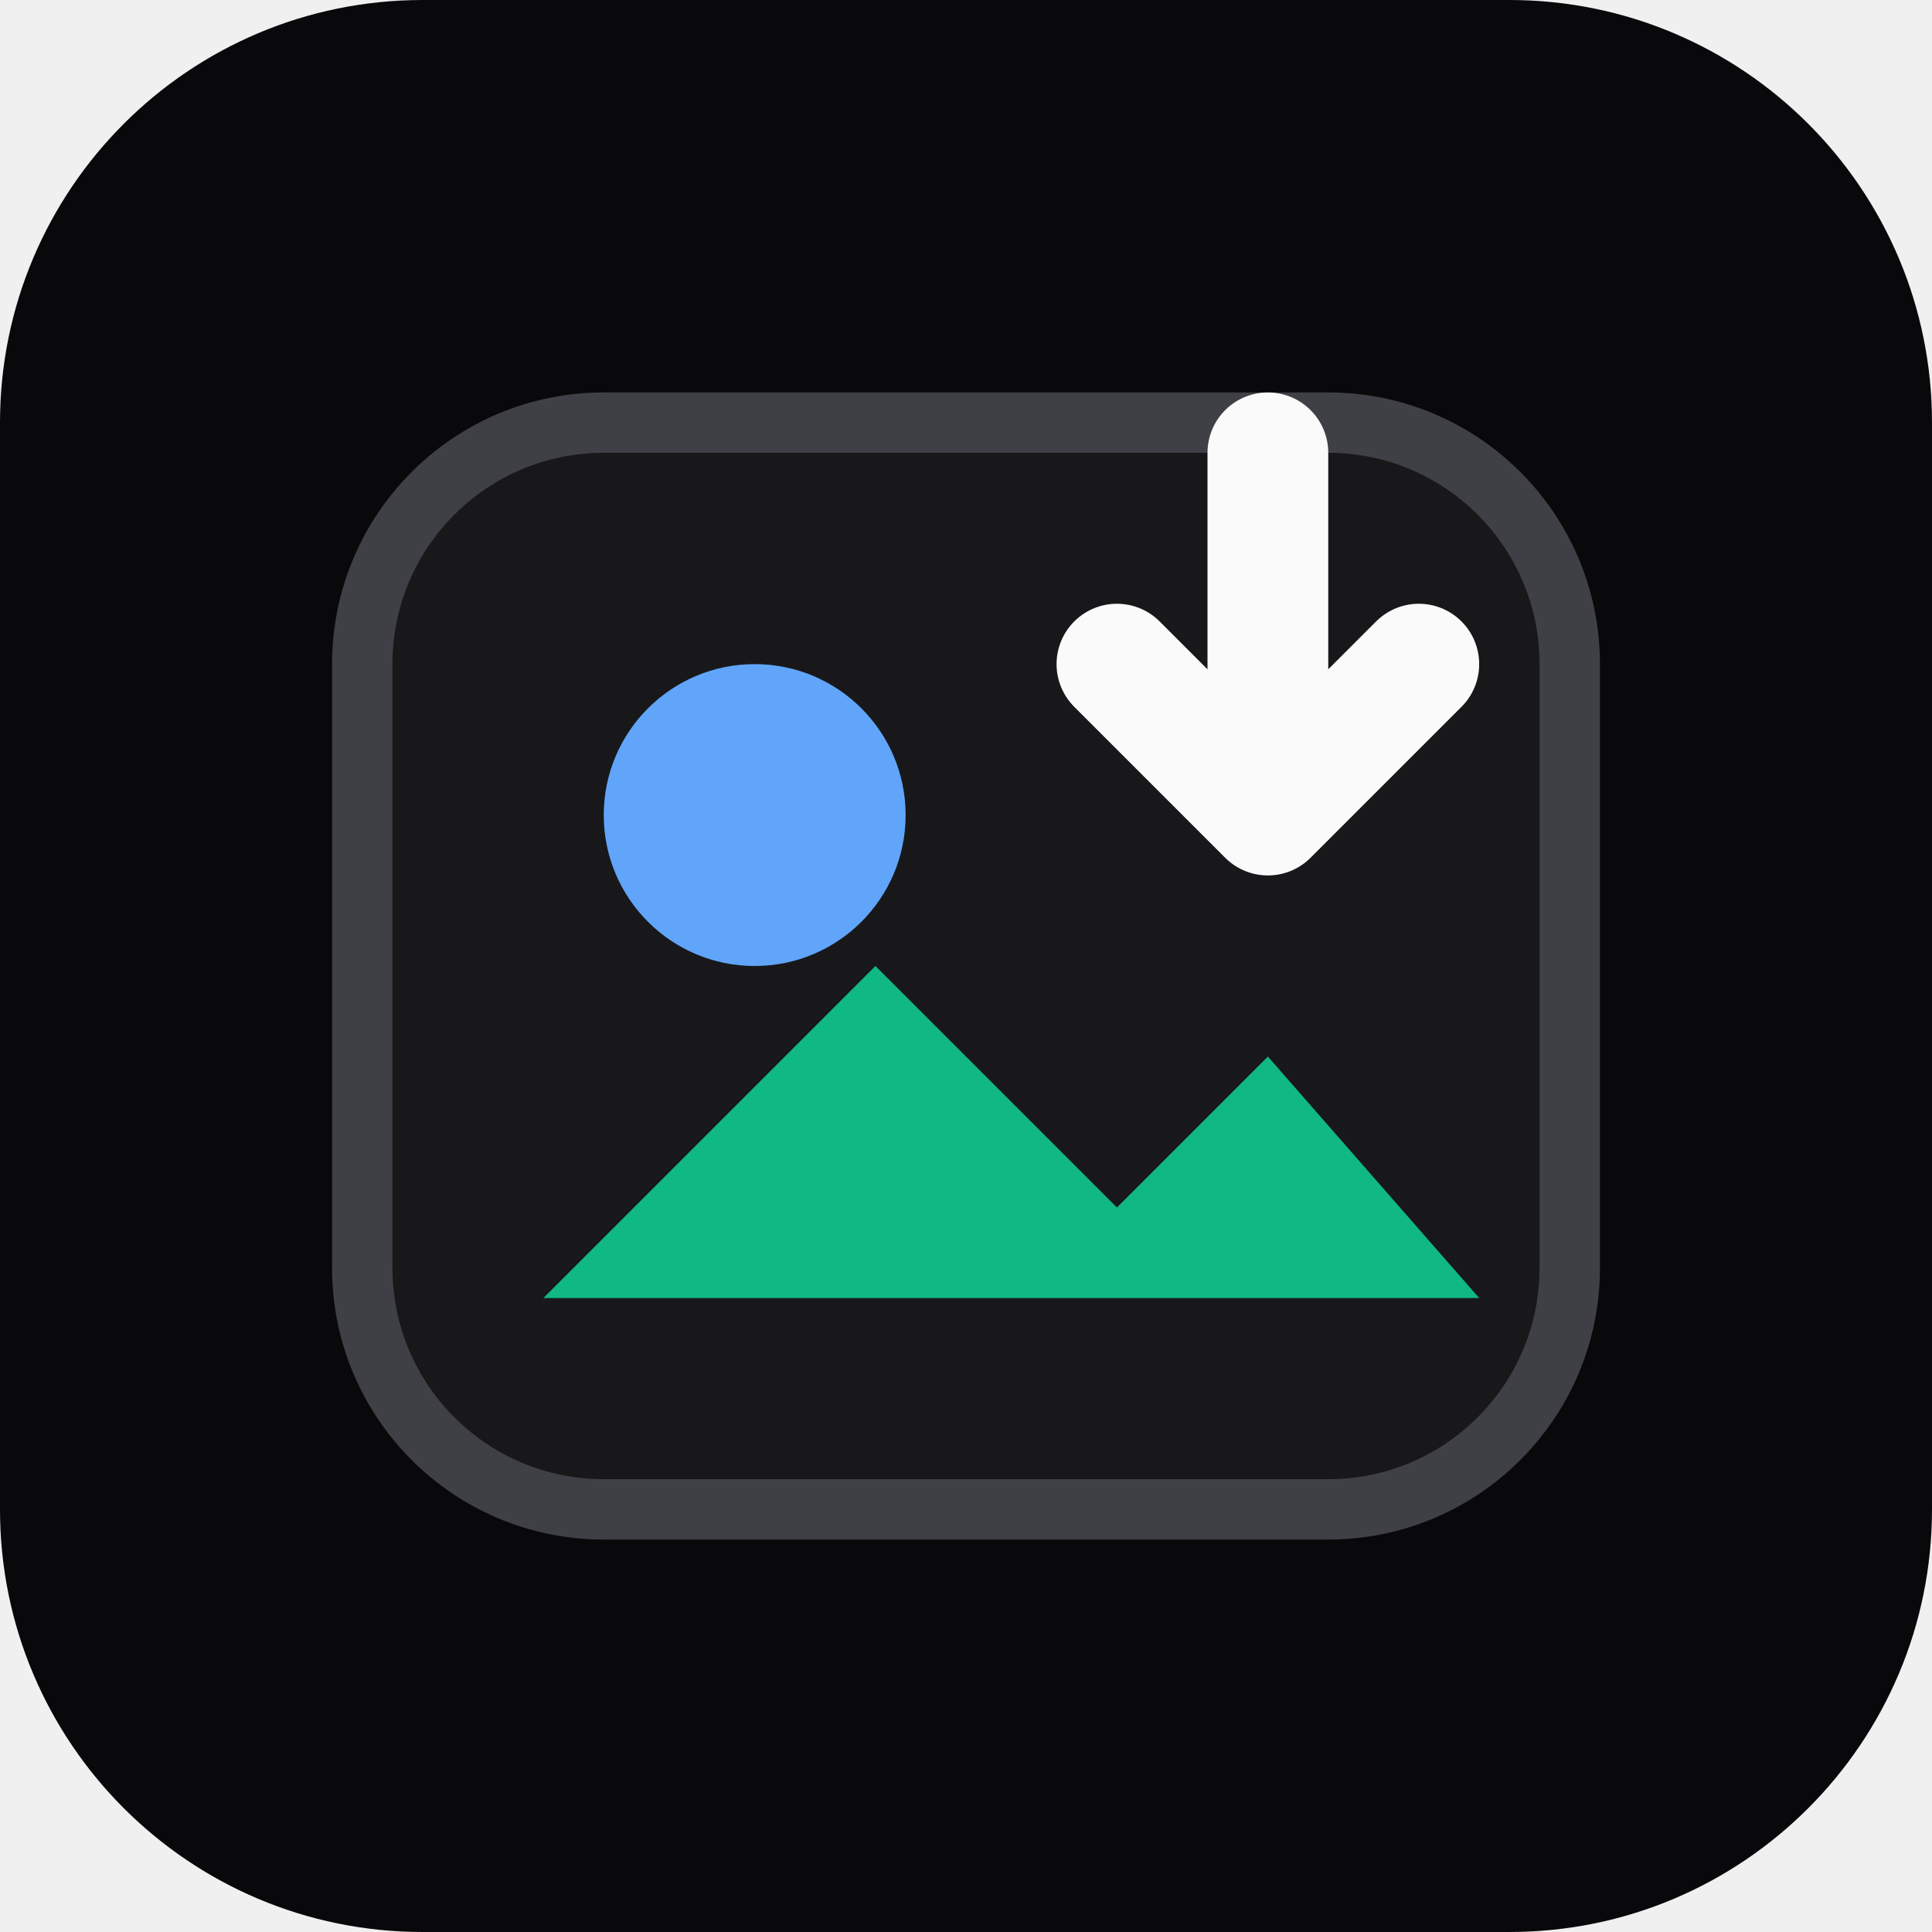
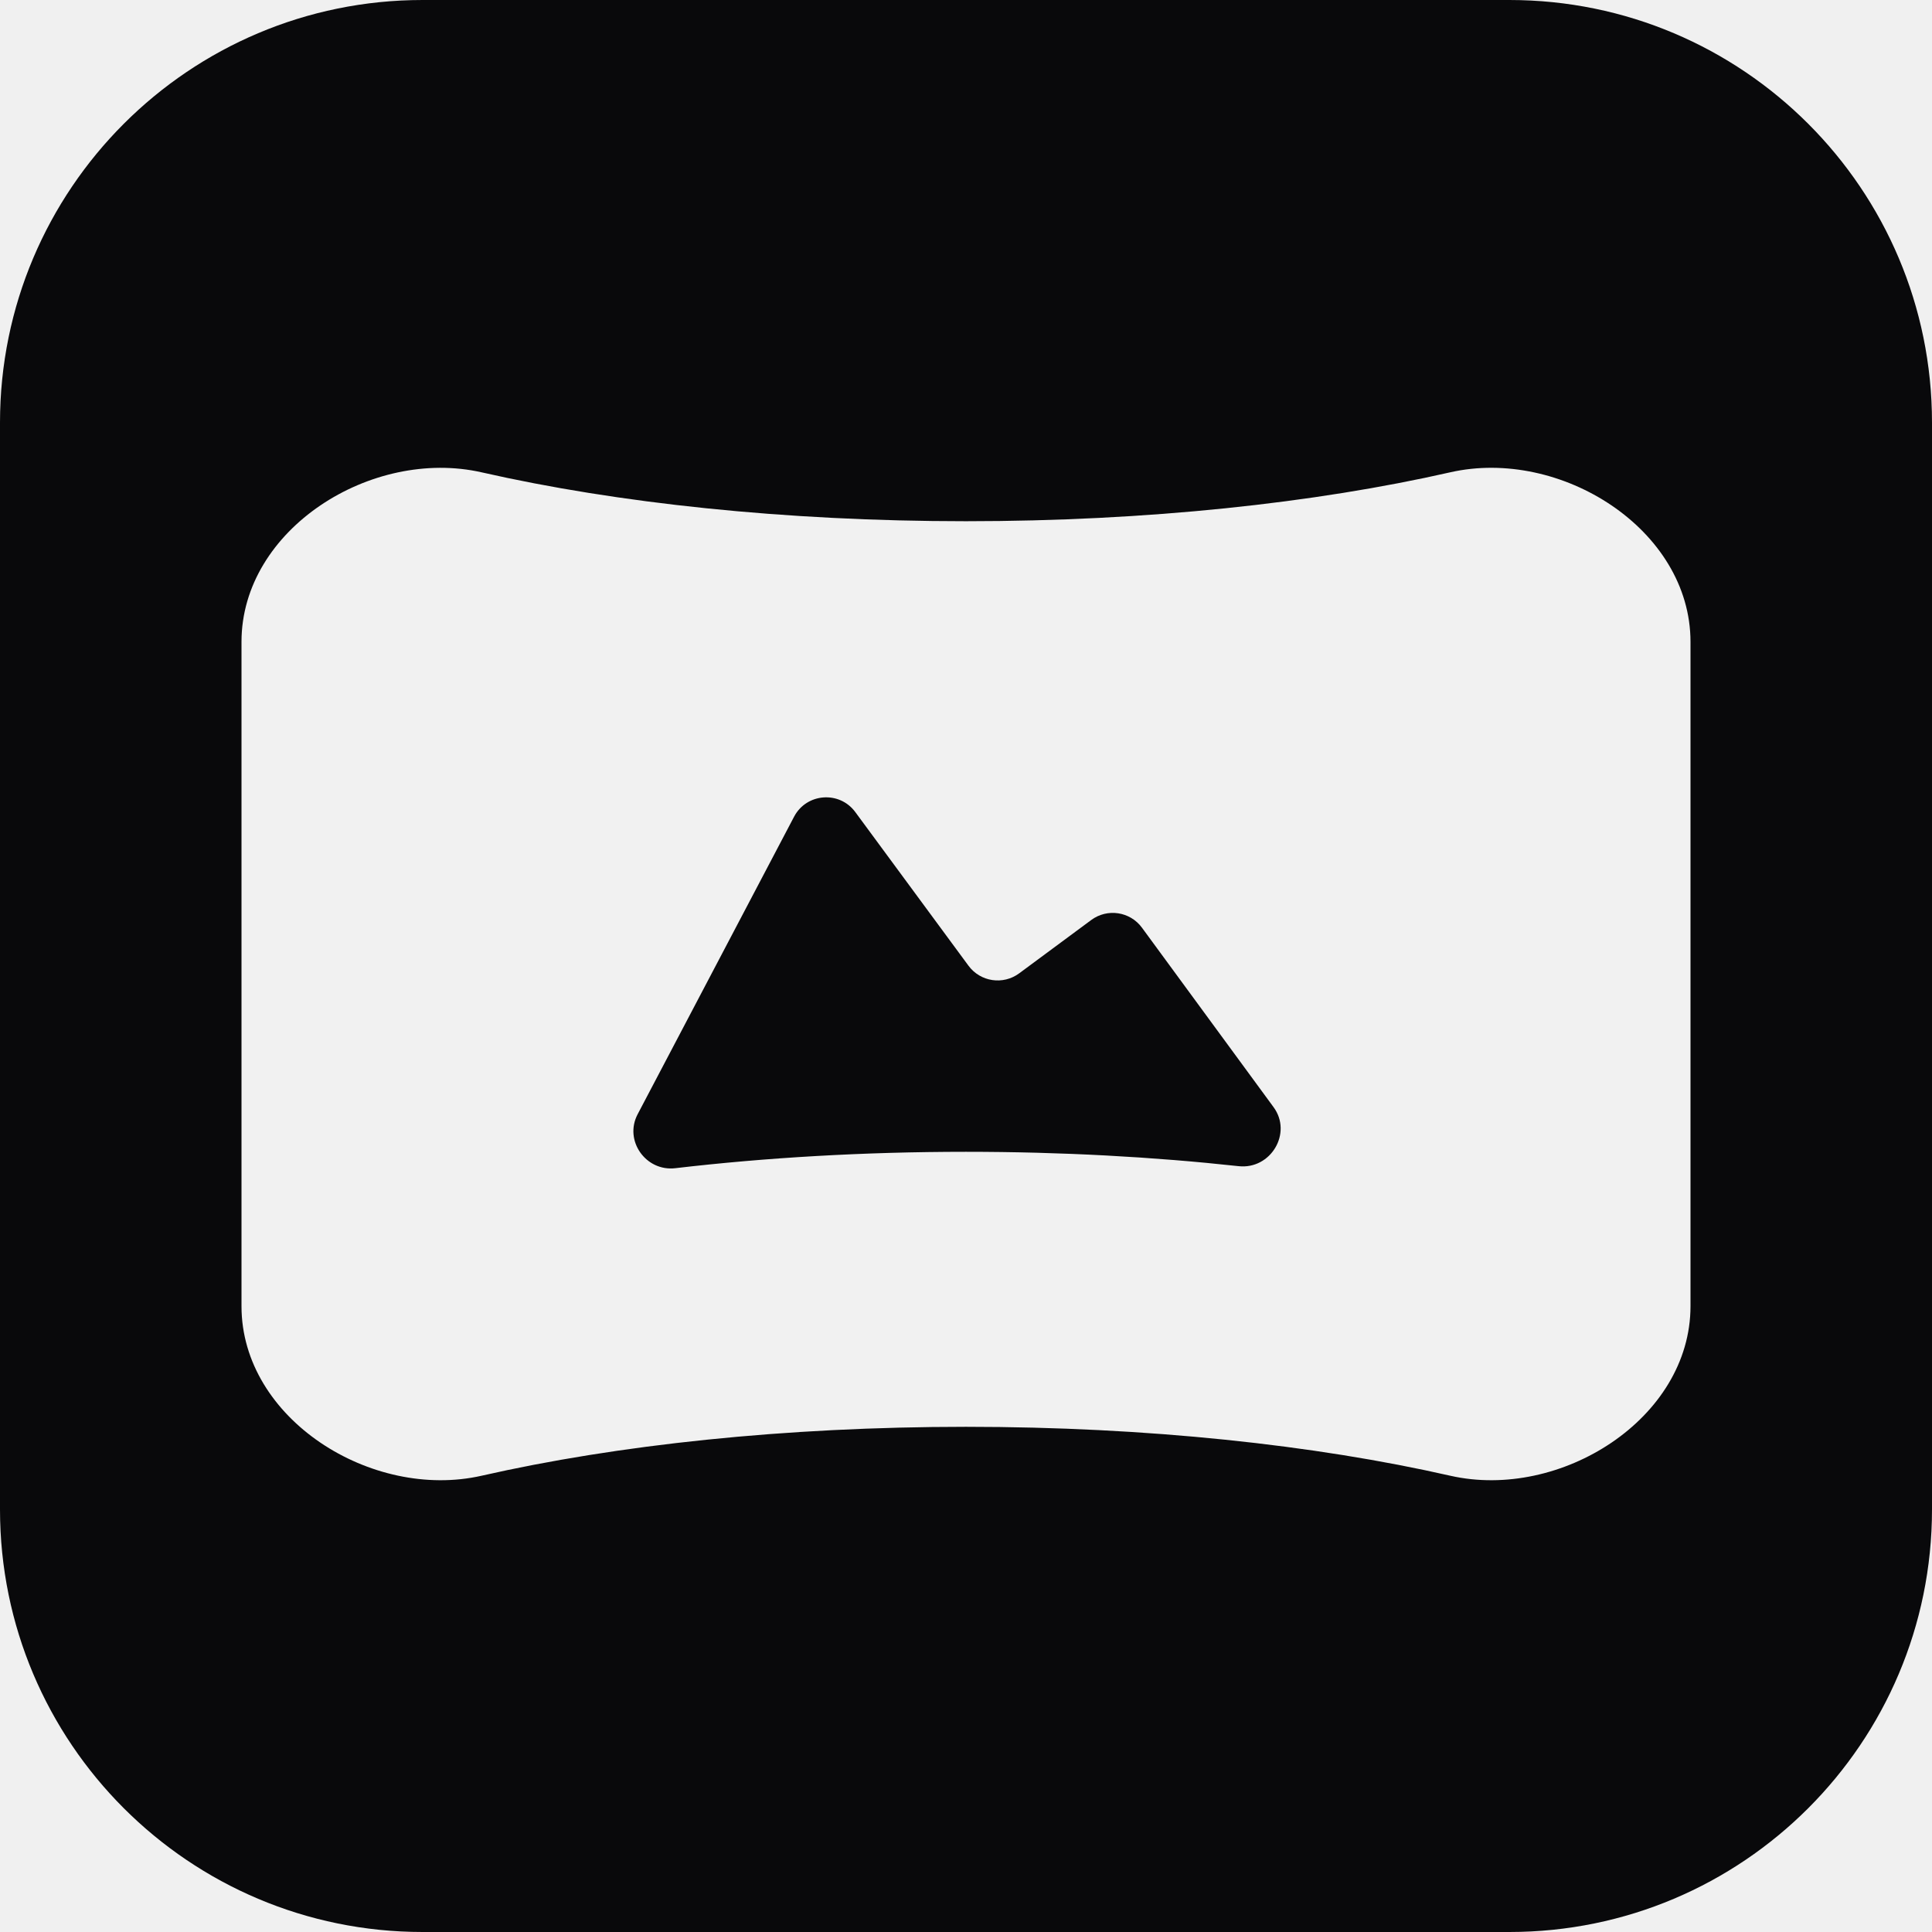
- <svg xmlns="http://www.w3.org/2000/svg" viewBox="0 0 64 64">
-   <rect width="64" height="64" rx="14" fill="#09090b" />
-   <rect x="12" y="14" width="40" height="36" rx="8" fill="#18181b" stroke="#3f3f46" stroke-width="2" />
-   <circle cx="25" cy="27" r="5" fill="#60a5fa" />
-   <path d="M18 43 29 32l8 8 5-5 7 8H18Z" fill="#10b981" />
-   <path d="M42 15v12m0 0 5-5m-5 5-5-5" fill="none" stroke="#fafafa" stroke-width="4" stroke-linecap="round" stroke-linejoin="round" />
+ <svg xmlns="http://www.w3.org/2000/svg" width="64" height="64" viewBox="0 0 64 64" fill="none">
+   <g clip-path="url(#clip0_1290_60)">
+     <path d="M50 0H14C6.268 0 0 6.268 0 14V50C0 57.732 6.268 64 14 64H50C57.732 64 64 57.732 64 50V14C64 6.268 57.732 0 50 0Z" fill="#09090B" />
+     <path d="M48.04 15.646C51.683 14.818 56 17.527 56 21.263V43.268C56 47.004 51.683 49.712 48.04 48.885C43.562 47.867 38.01 47.265 31.997 47.265C25.985 47.265 20.433 47.867 15.956 48.885C12.314 49.712 8 47.005 8 43.27V21.261C8 17.526 12.314 14.819 15.956 15.647C20.433 16.664 25.985 17.266 31.997 17.266C38.01 17.266 43.562 16.663 48.04 15.646ZM28.333 26.901C27.808 26.188 26.717 26.27 26.305 27.054L21.122 36.912C20.664 37.783 21.393 38.813 22.37 38.698C25.359 38.348 28.605 38.155 31.997 38.155C35.167 38.155 38.21 38.323 41.034 38.631C42.095 38.746 42.82 37.536 42.188 36.675L37.829 30.731C37.436 30.195 36.682 30.081 36.148 30.477L33.763 32.242C33.229 32.638 32.476 32.525 32.082 31.99L28.333 26.901Z" fill="#F1F1F1" />
+   </g>
+   <defs>
+     <clipPath id="clip0_1290_60">
+       <rect width="64" height="64" fill="white" />
+     </clipPath>
+   </defs>
</svg>
